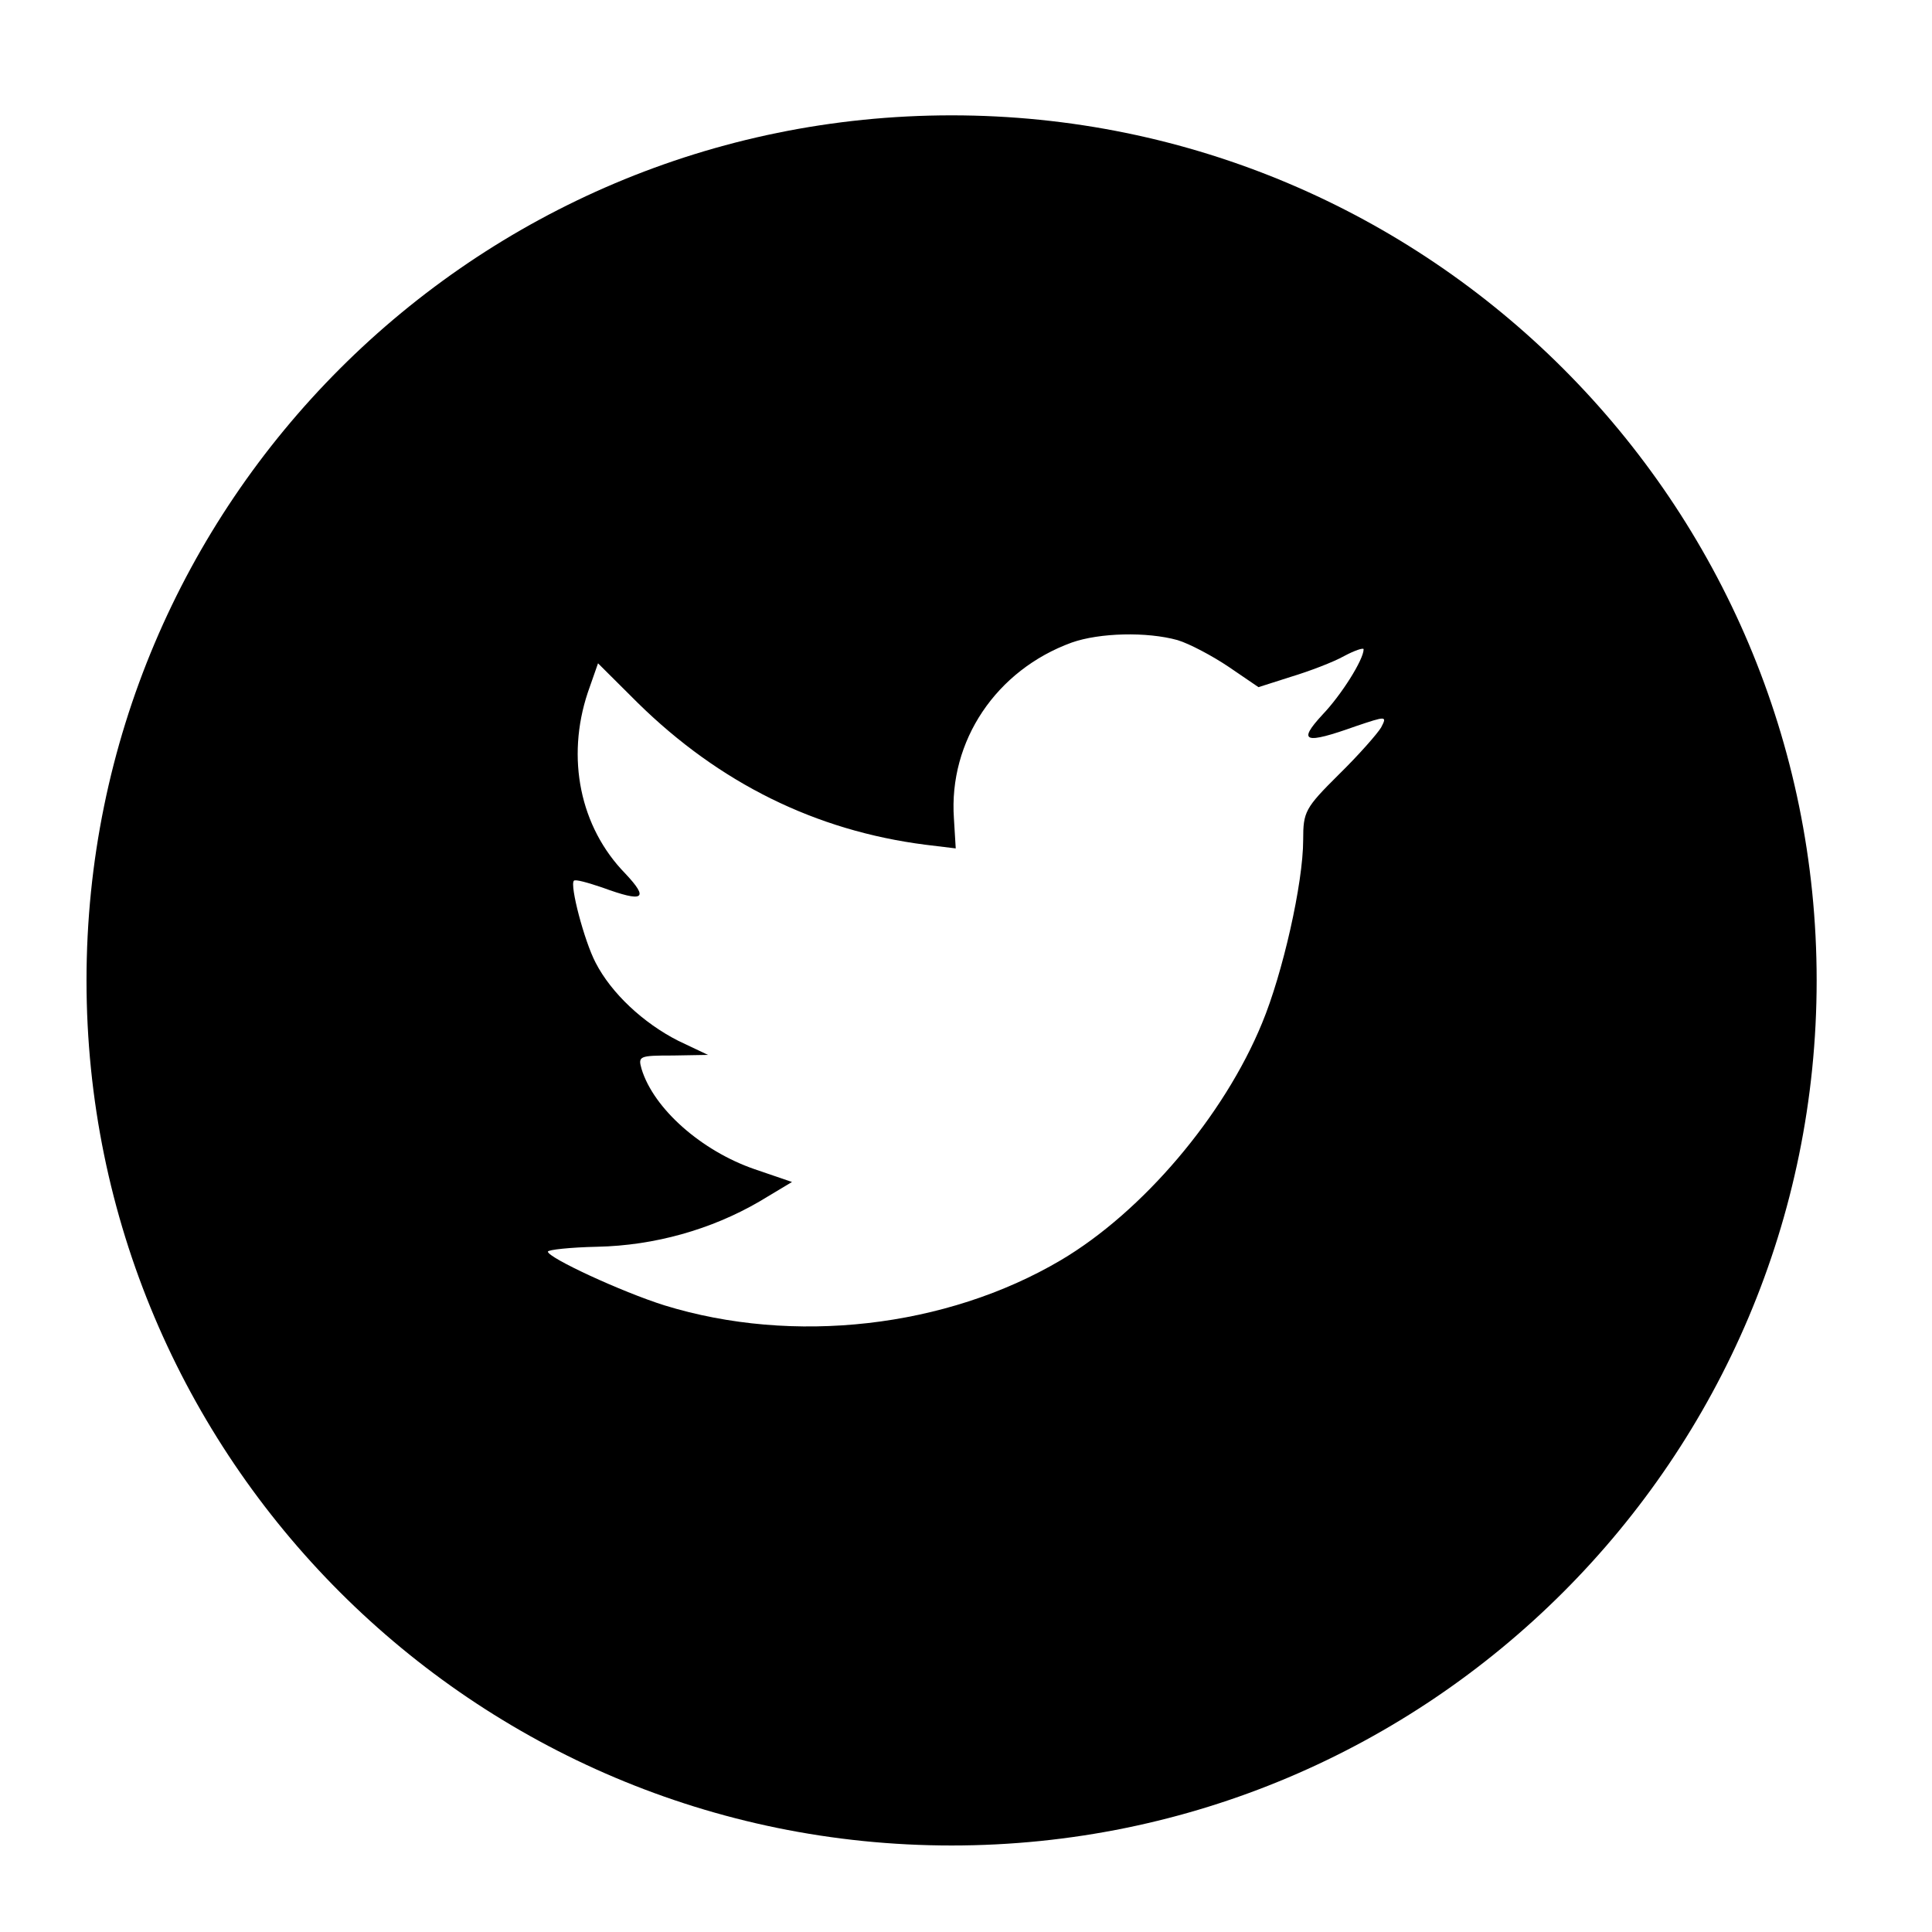
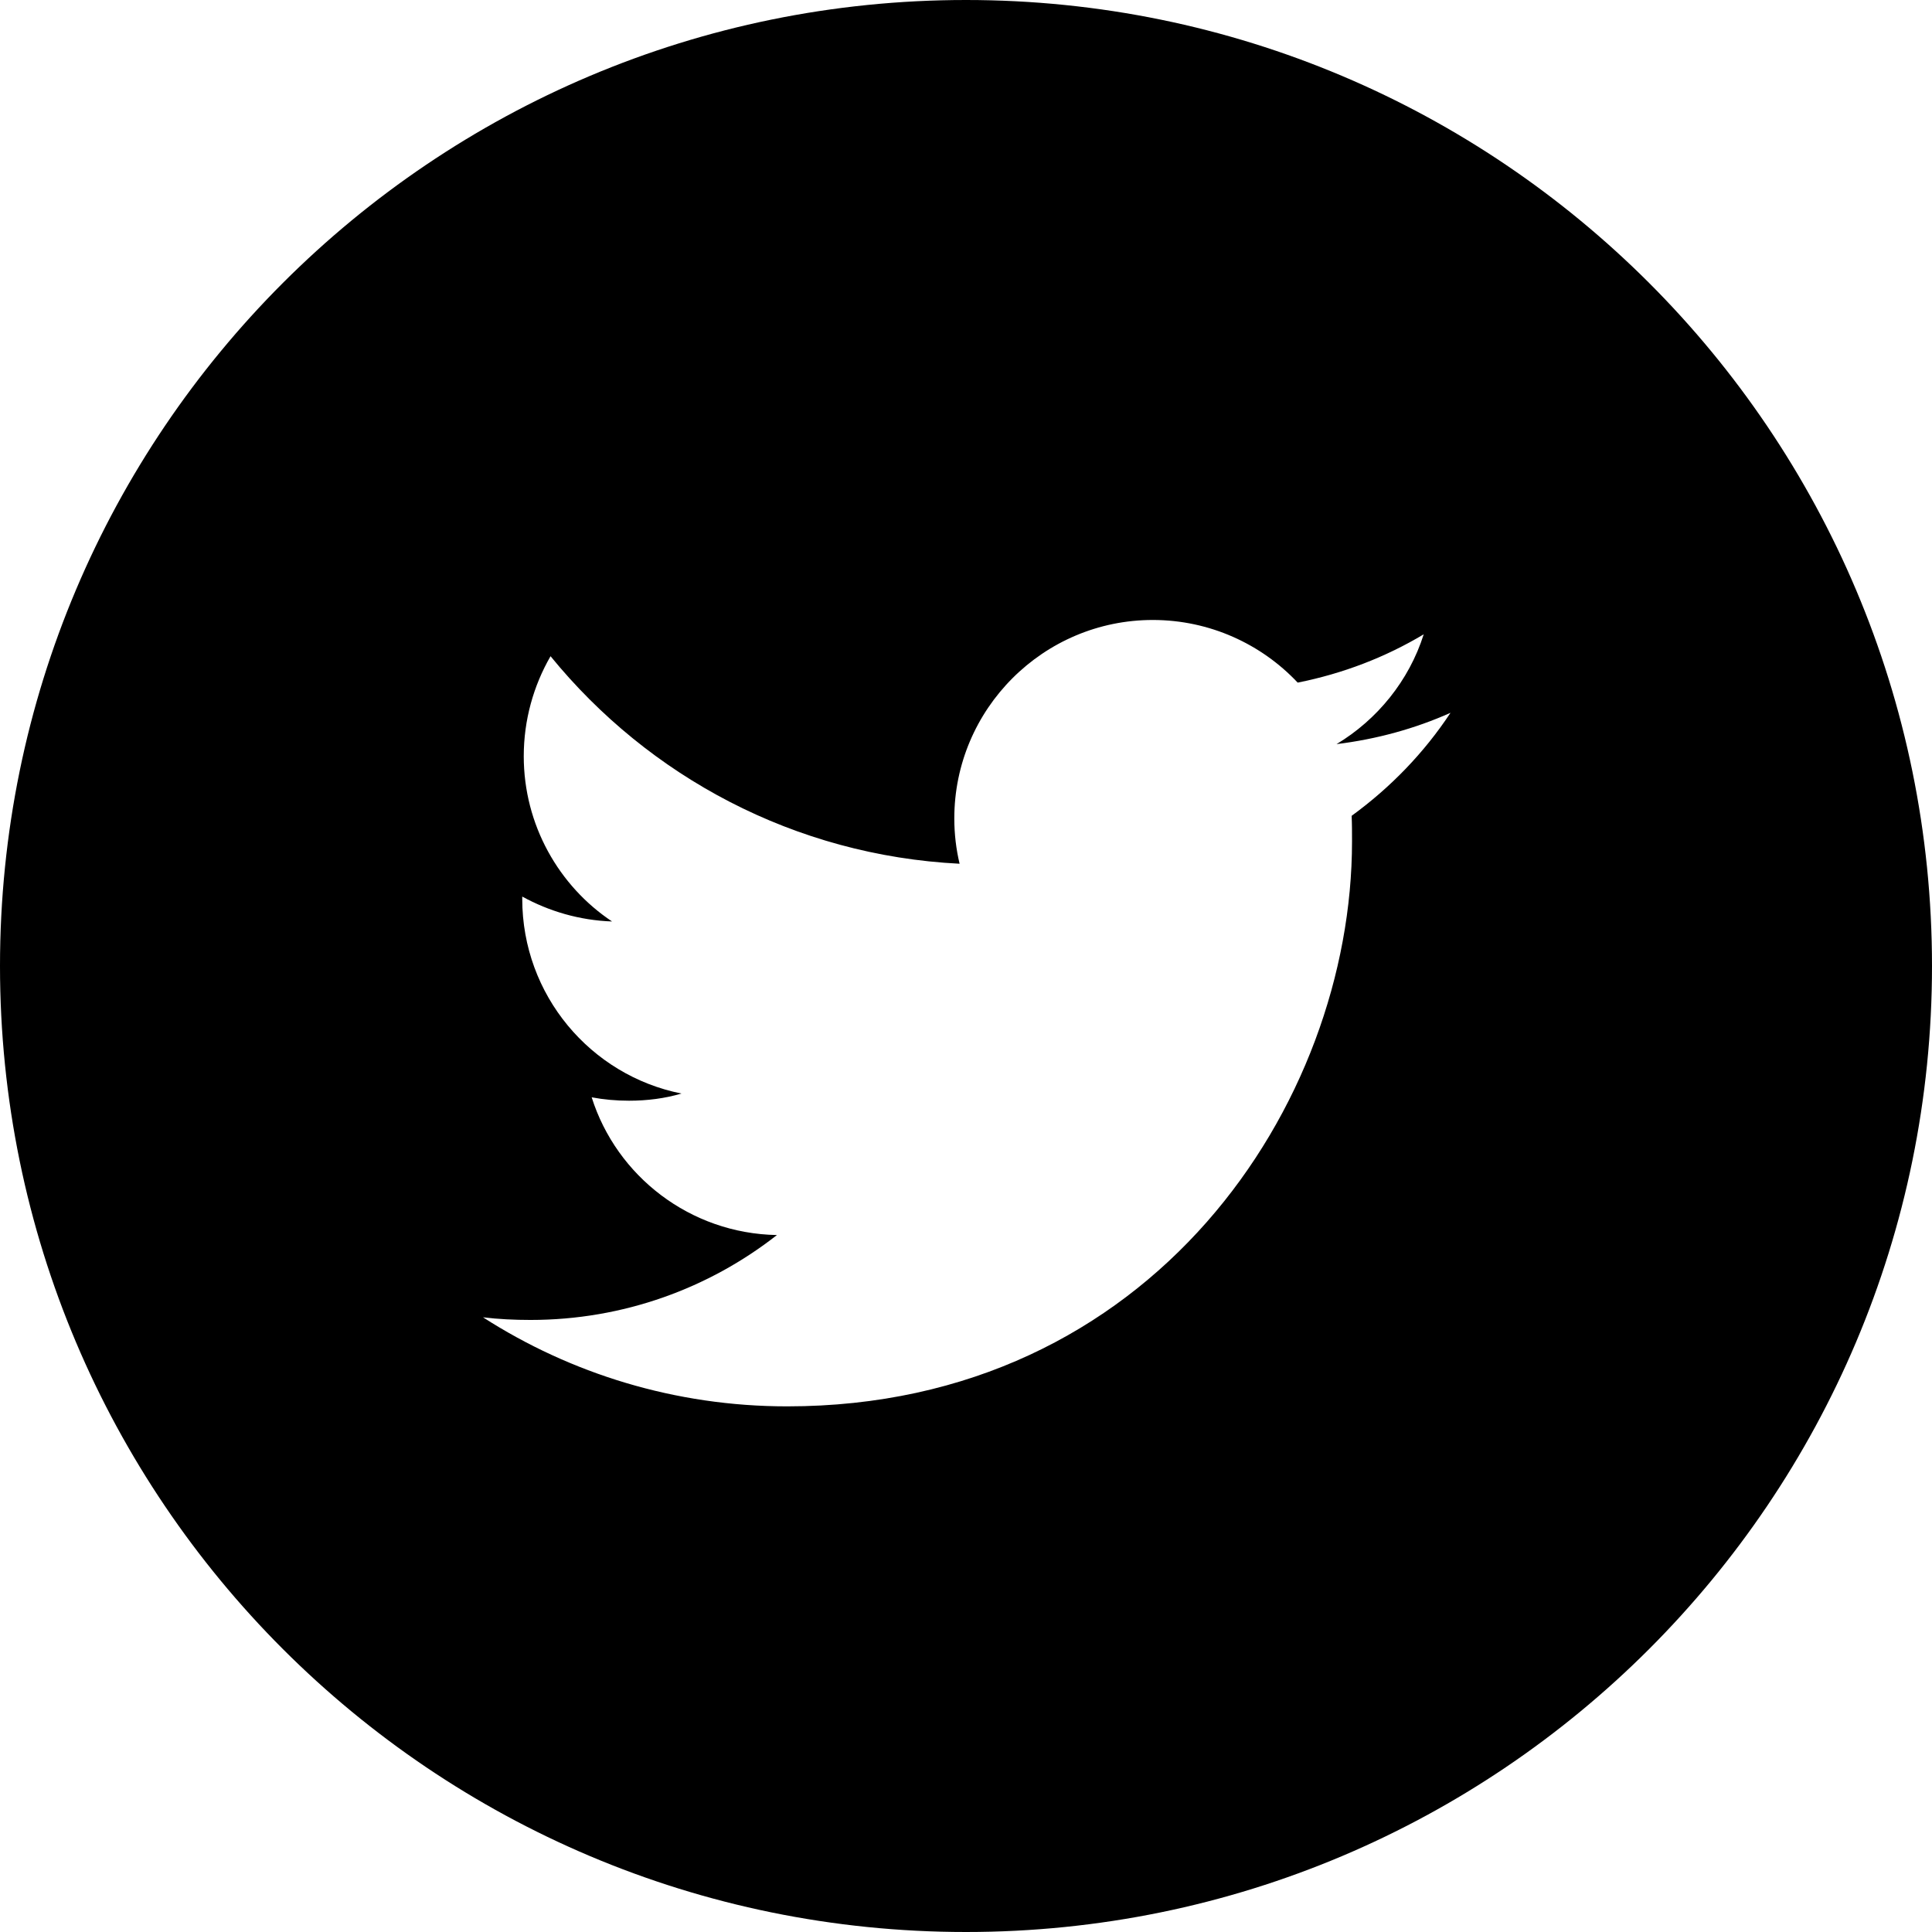
- <svg xmlns="http://www.w3.org/2000/svg" style="enable-background:new 0 0 67 67;" version="1.1" viewBox="0 0 67 67" xml:space="preserve">
-   <path d="M37.167,22.283c-2.619,0.953-4.274,3.411-4.086,6.101  l0.063,1.038l-1.048-0.127c-3.813-0.487-7.145-2.139-9.974-4.915l-1.383-1.377l-0.356,1.017c-0.754,2.267-0.272,4.661,1.299,6.271  c0.838,0.89,0.649,1.017-0.796,0.487c-0.503-0.169-0.943-0.296-0.985-0.233c-0.146,0.149,0.356,2.076,0.754,2.839  c0.545,1.06,1.655,2.097,2.871,2.712l1.027,0.487l-1.215,0.021c-1.173,0-1.215,0.021-1.089,0.467  c0.419,1.377,2.074,2.839,3.918,3.475l1.299,0.444l-1.131,0.678c-1.676,0.976-3.646,1.526-5.616,1.568  C19.775,43.256,19,43.341,19,43.405c0,0.211,2.557,1.397,4.044,1.864c4.463,1.377,9.765,0.783,13.746-1.568  c2.829-1.673,5.657-5,6.978-8.221c0.713-1.716,1.425-4.851,1.425-6.354c0-0.975,0.063-1.102,1.236-2.267  c0.692-0.678,1.341-1.419,1.467-1.631c0.21-0.403,0.188-0.403-0.88-0.043c-1.781,0.636-2.033,0.551-1.152-0.402  c0.649-0.678,1.425-1.907,1.425-2.267c0-0.063-0.314,0.042-0.671,0.233c-0.377,0.212-1.215,0.53-1.844,0.72l-1.131,0.361l-1.027-0.7  c-0.566-0.381-1.361-0.805-1.781-0.932C39.766,21.902,38.131,21.944,37.167,22.283z M33,64C16.432,64,3,50.569,3,34S16.432,4,33,4  s30,13.431,30,30S49.568,64,33,64z" style="fill-rule:evenodd;clip-rule:evenodd;" />
+ <svg xmlns="http://www.w3.org/2000/svg" fill="#000000" height="800px" width="800px" version="1.1" id="Layer_1" viewBox="-143 145 512 512" xml:space="preserve">
+   <path d="M113,145c-141.4,0-256,114.6-256,256s114.6,256,256,256s256-114.6,256-256S254.4,145,113,145z M215.2,361.2  c0.1,2.2,0.1,4.5,0.1,6.8c0,69.5-52.9,149.7-149.7,149.7c-29.7,0-57.4-8.7-80.6-23.6c4.1,0.5,8.3,0.7,12.6,0.7  c24.6,0,47.3-8.4,65.3-22.5c-23-0.4-42.5-15.6-49.1-36.5c3.2,0.6,6.5,0.9,9.9,0.9c4.8,0,9.5-0.6,13.9-1.9  C13.5,430-4.6,408.7-4.6,383.2v-0.6c7.1,3.9,15.2,6.3,23.8,6.6c-14.1-9.4-23.4-25.6-23.4-43.8c0-9.6,2.6-18.7,7.1-26.5  c26,31.9,64.7,52.8,108.4,55c-0.9-3.8-1.4-7.8-1.4-12c0-29,23.6-52.6,52.6-52.6c15.1,0,28.8,6.4,38.4,16.6  c12-2.4,23.2-6.7,33.4-12.8c-3.9,12.3-12.3,22.6-23.1,29.1c10.6-1.3,20.8-4.1,30.2-8.3C234.4,344.5,225.5,353.7,215.2,361.2z" />
</svg>
